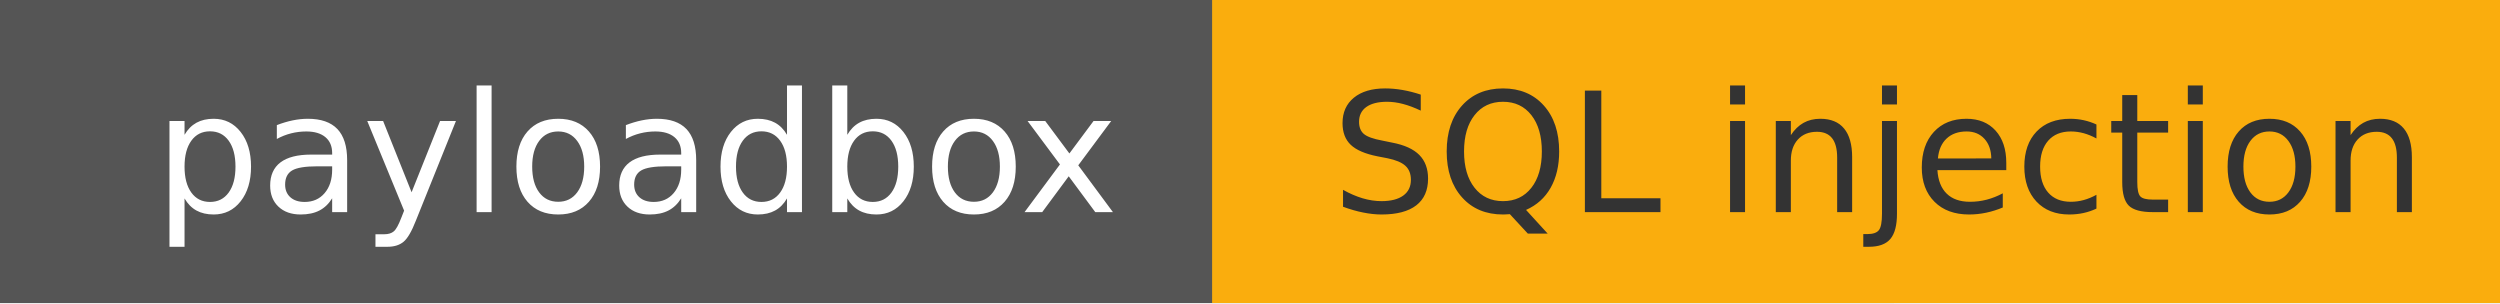
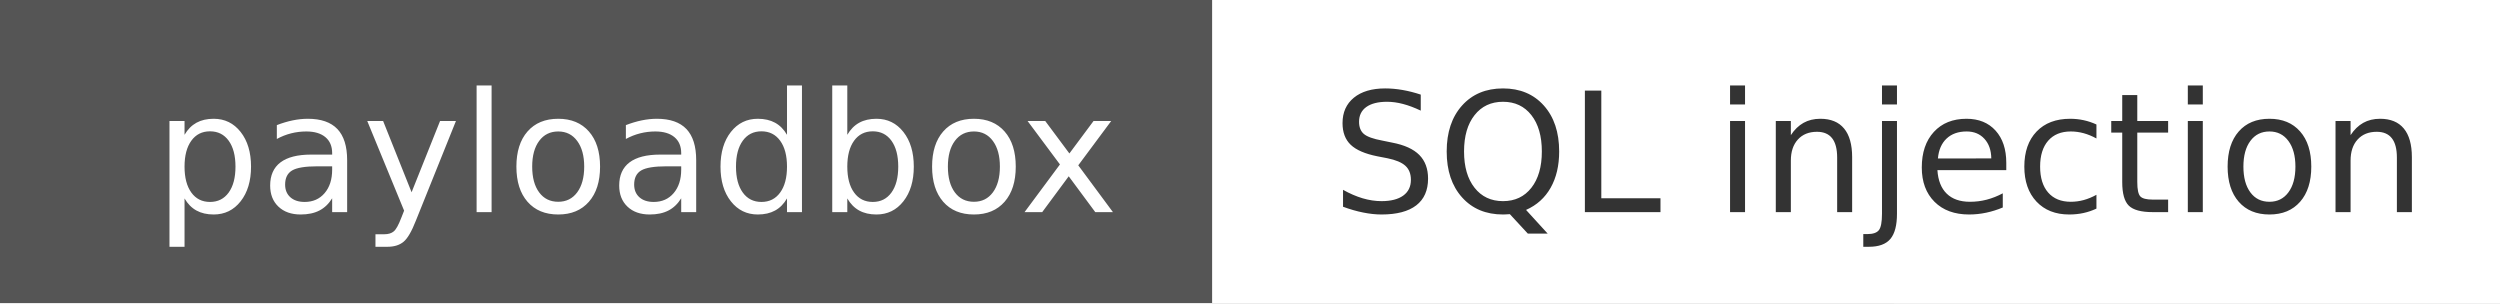
<svg xmlns="http://www.w3.org/2000/svg" width="165" height="20" role="img">
  <linearGradient id="s" x2="0" y2="100%">
    <stop offset="0" stop-color="#bbb" stop-opacity=".1" />
    <stop offset="1" stop-opacity=".1" />
  </linearGradient>
  <g>
    <rect width="125" height="20" fill="#555" />
-     <rect x="80" width="467" height="20" fill="#faad0d" />
+     <rect x="80" width="467" height="20" fill="#fff" />
  </g>
  <g fill="#fff" text-anchor="middle" font-family="Verdana,Geneva,DejaVu Sans,sans-serif" text-rendering="geometricPrecision" font-size="110">
    <text x="420" y="140" transform="scale(.1)" fill="#fff">
            payloadbox
        </text>
    <text x="1240" y="140" transform="scale(.1)" fill="#333">
            SQL injection
        </text>
  </g>
</svg>
